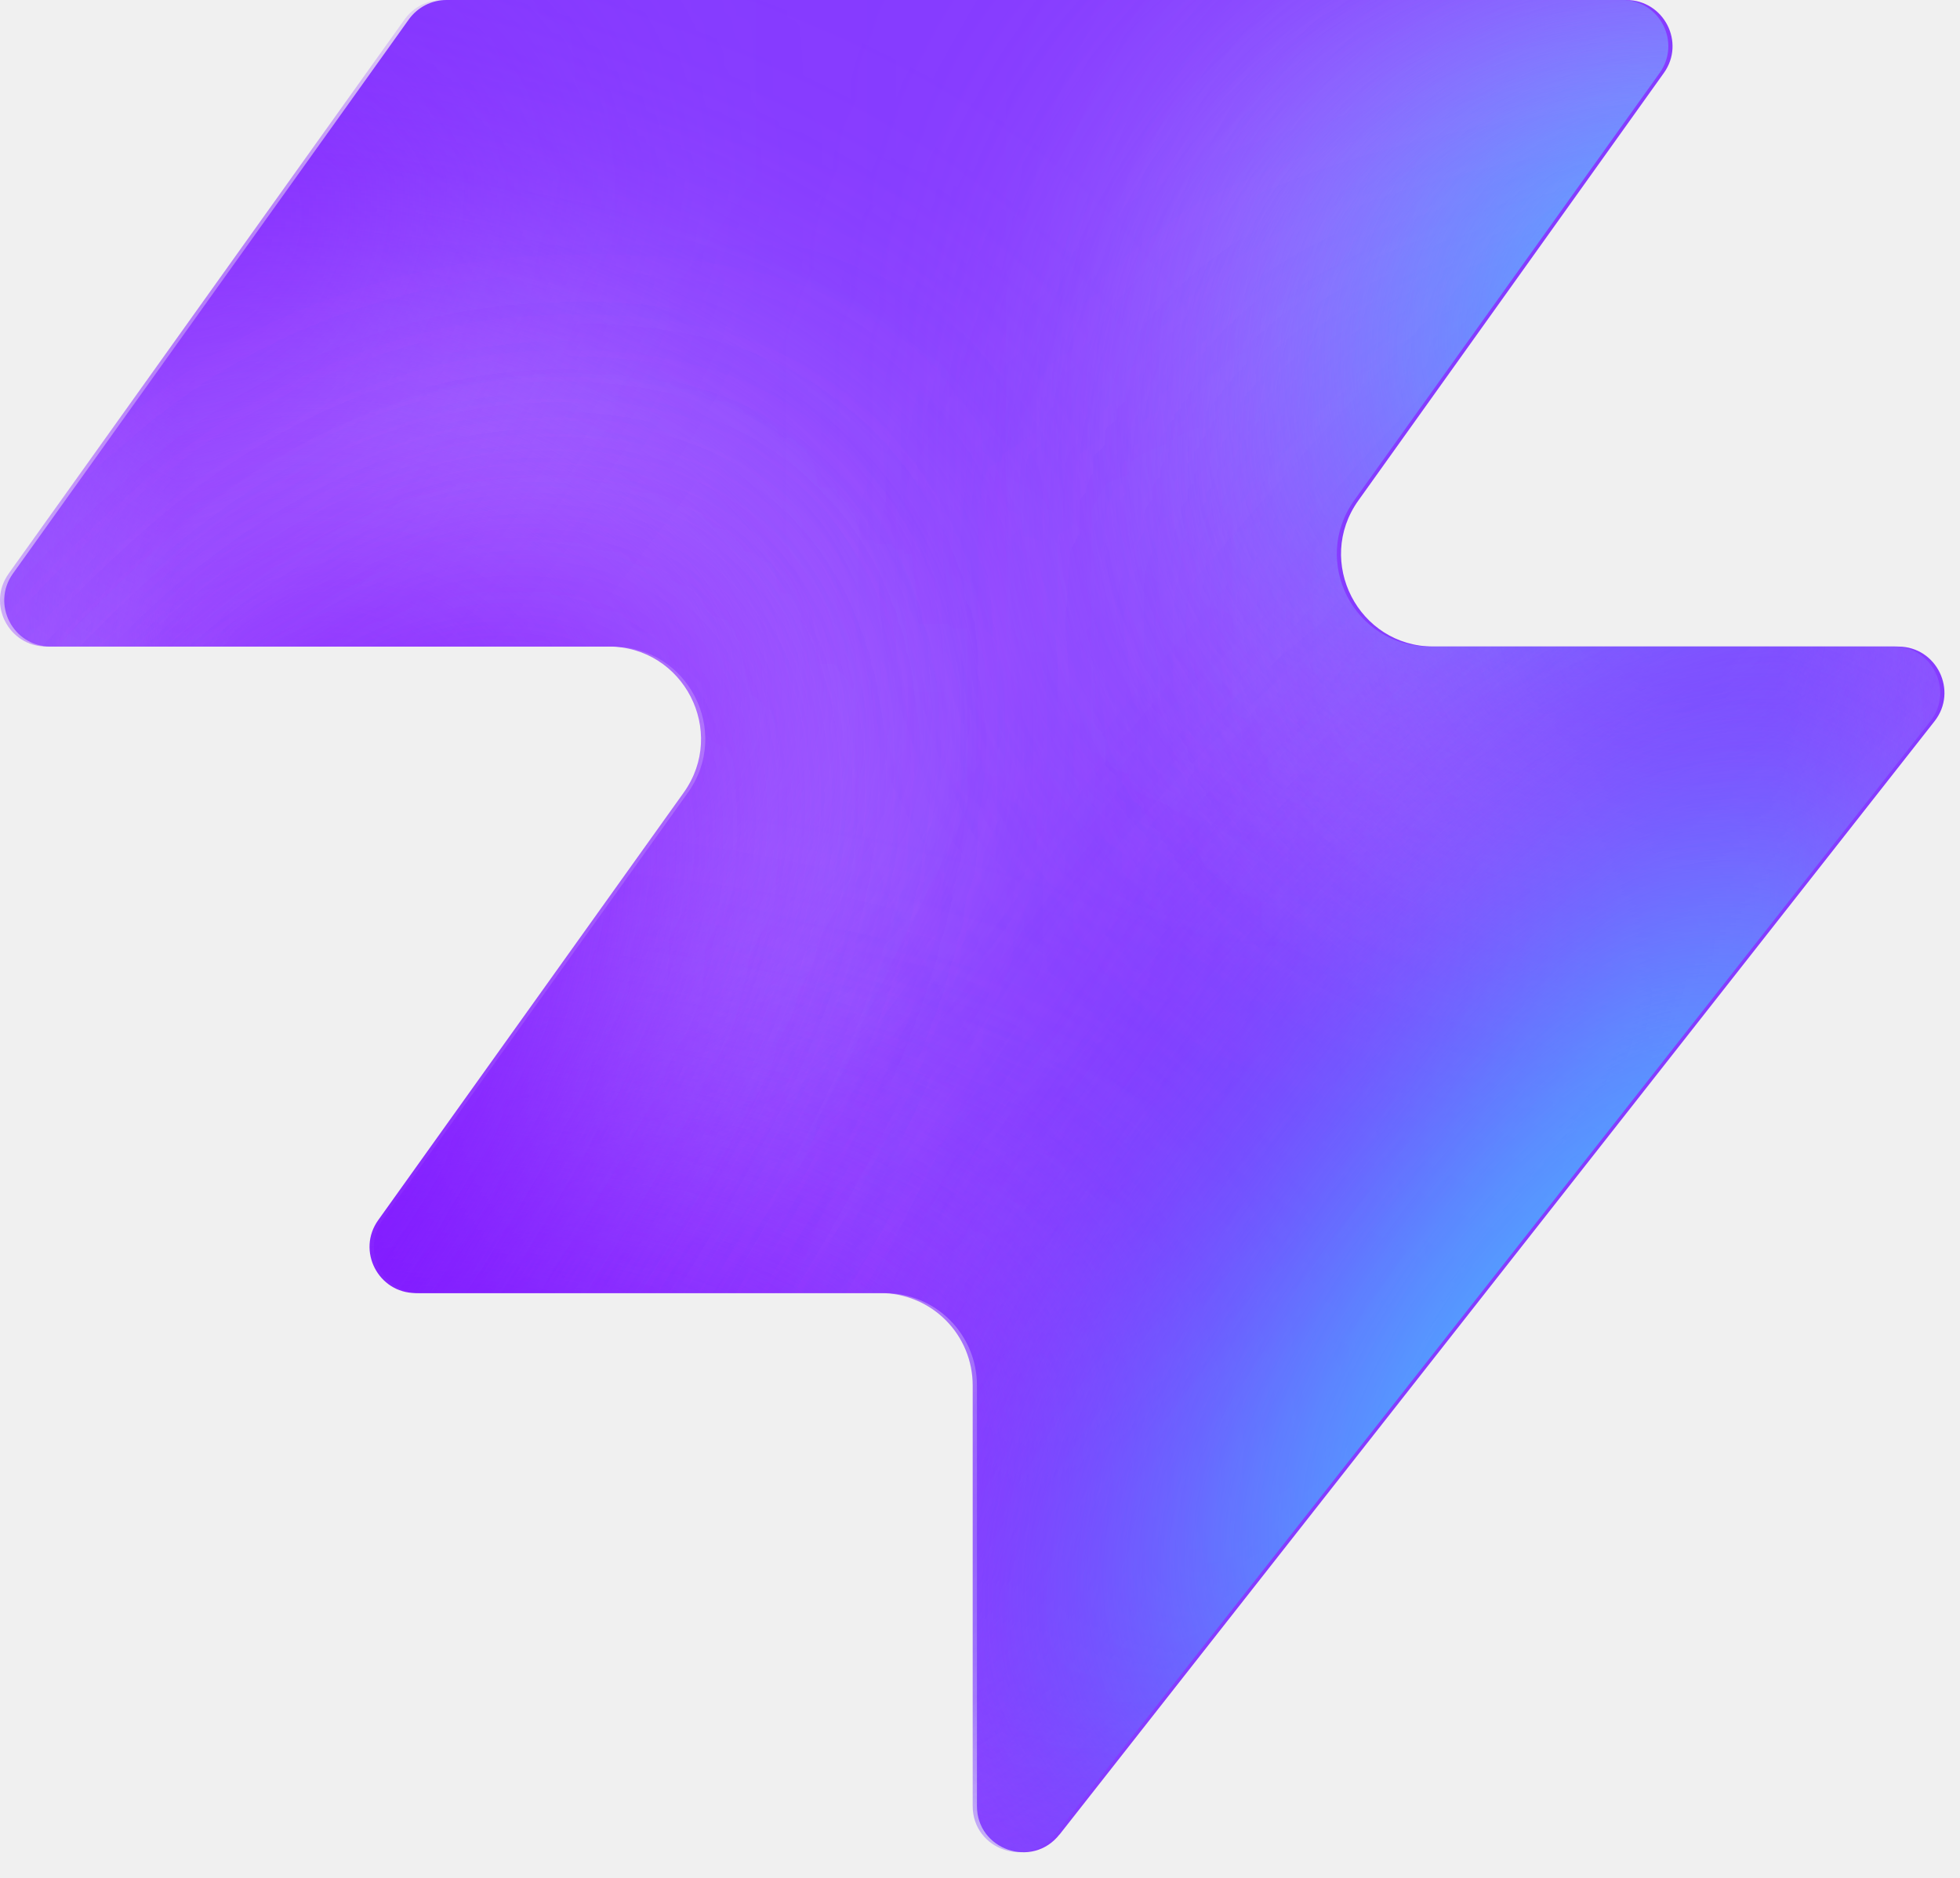
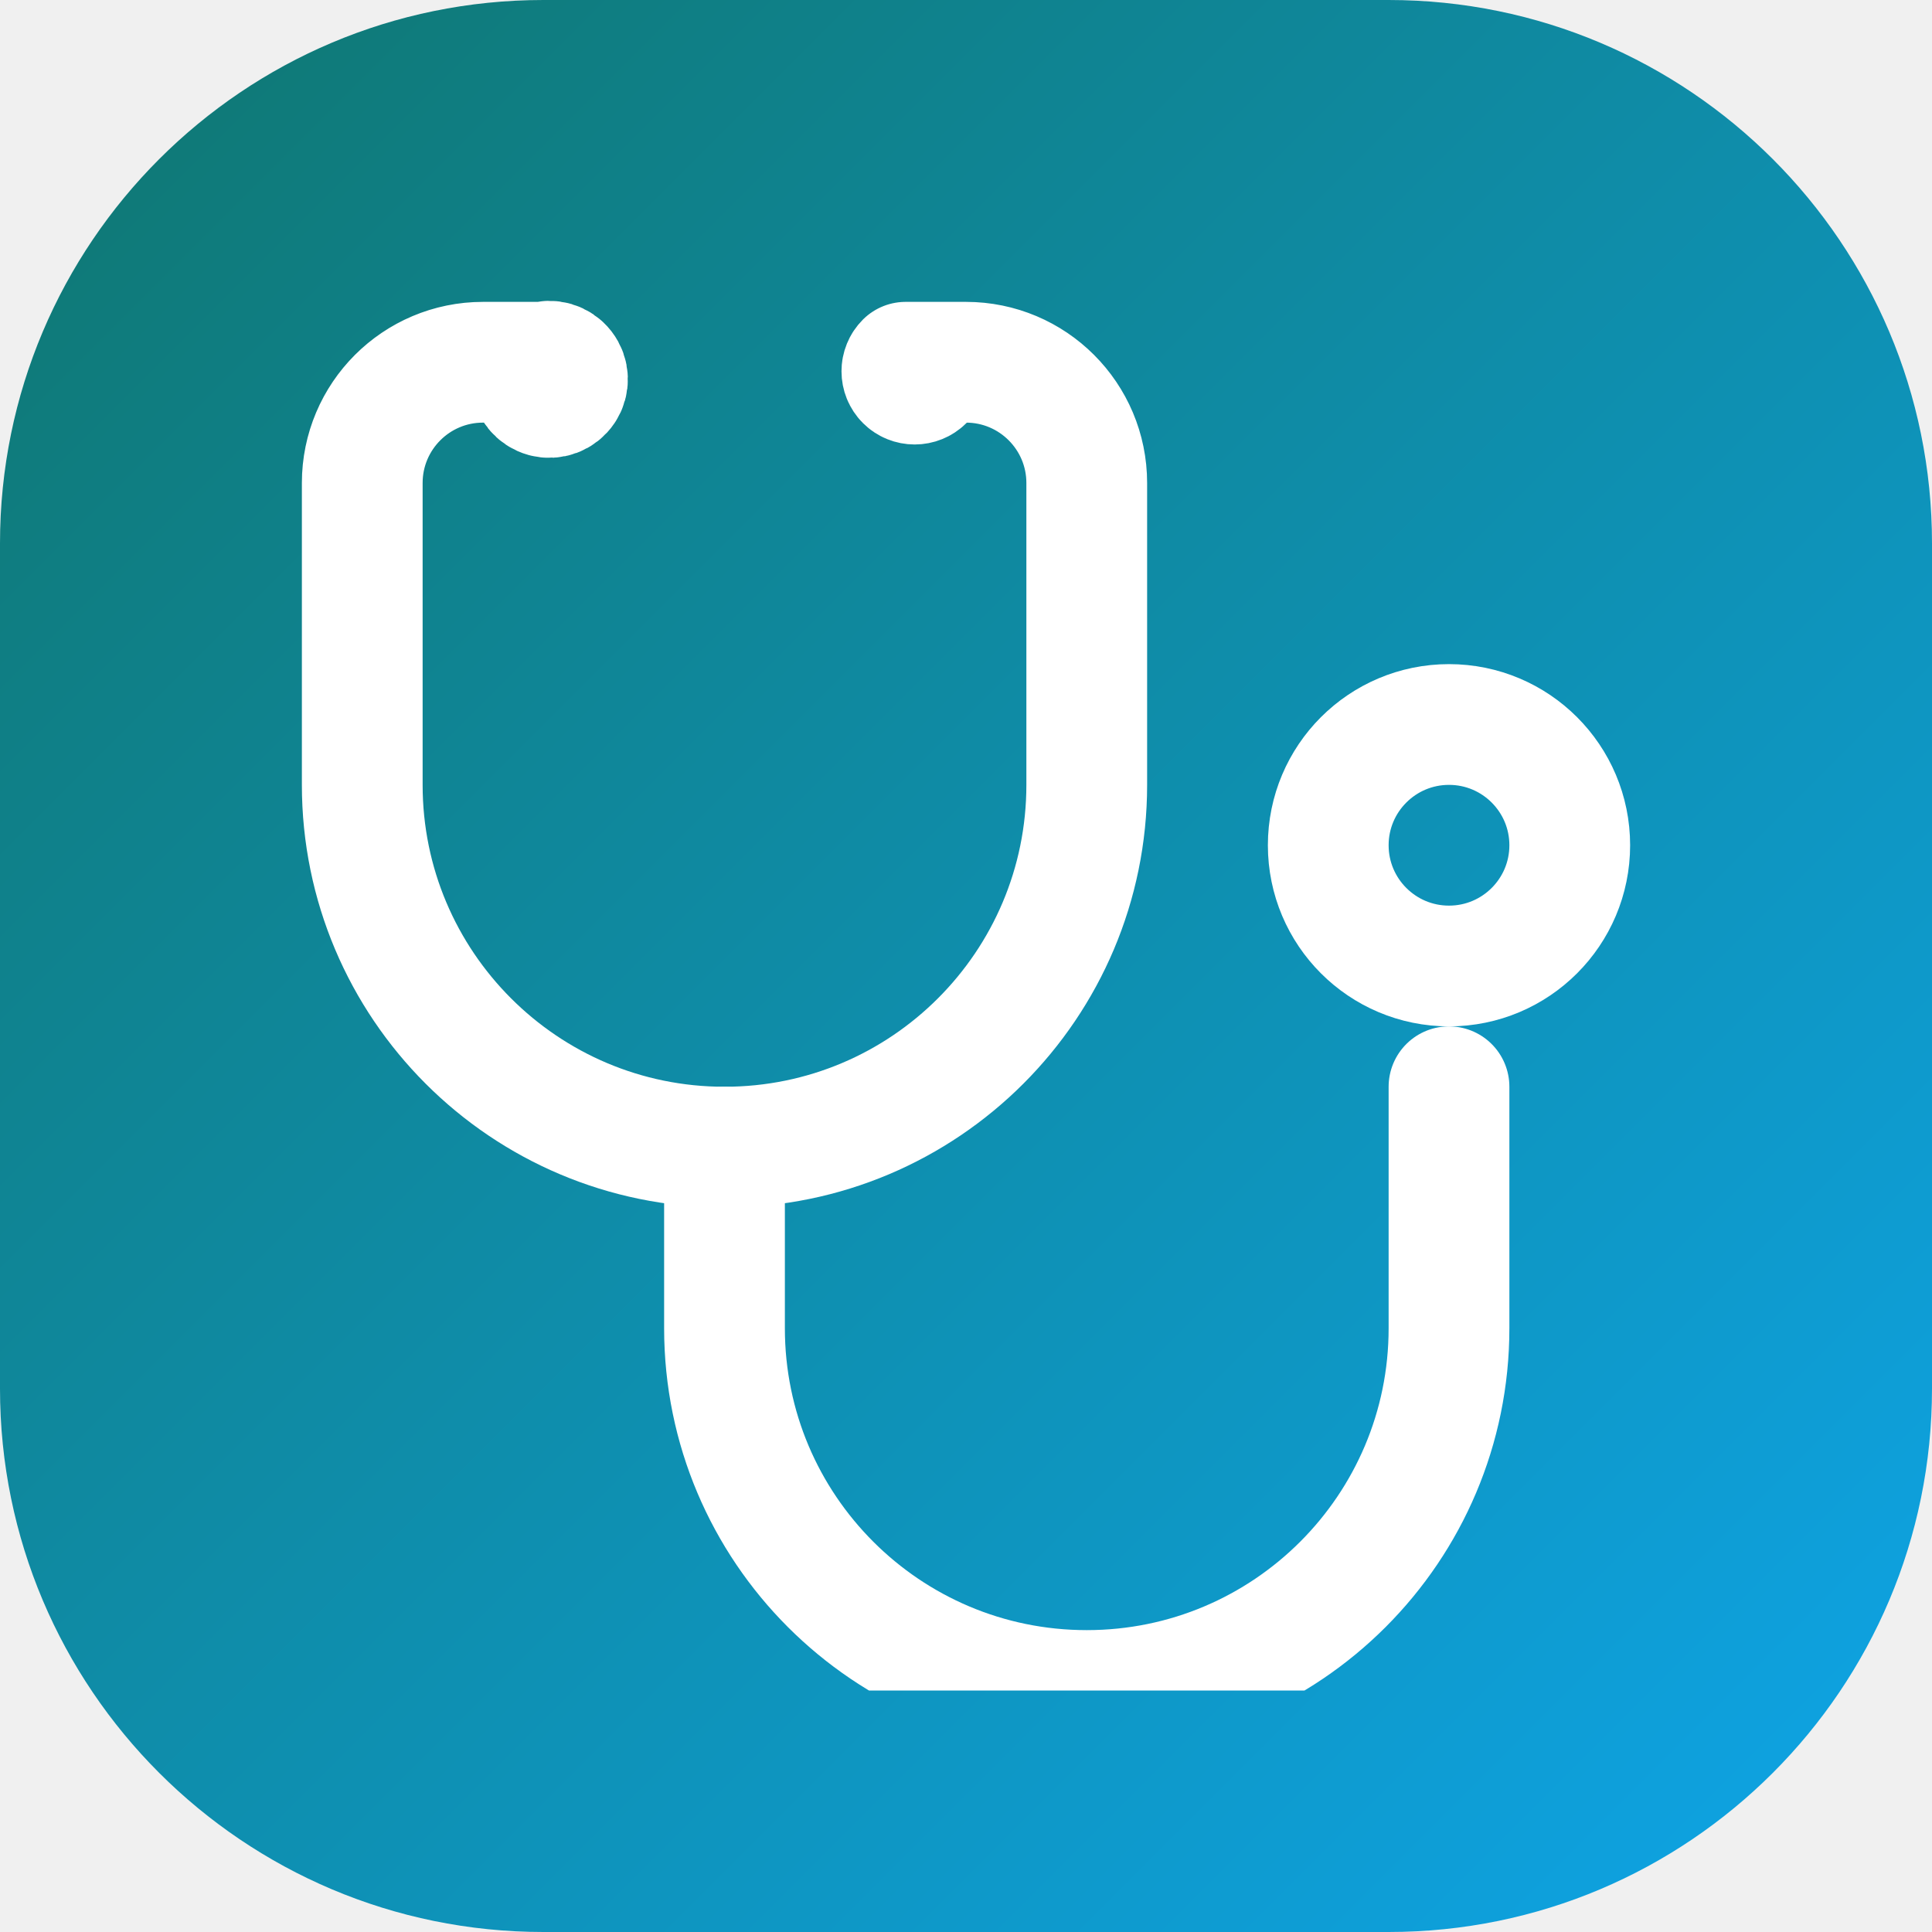
- <svg xmlns="http://www.w3.org/2000/svg" width="48" height="46" fill="none" viewBox="0 0 48 46">
-   <path fill="#863bff" d="M25.946 44.938c-.664.845-2.021.375-2.021-.698V33.937a2.26 2.26 0 0 0-2.262-2.262H10.287c-.92 0-1.456-1.04-.92-1.788l7.48-10.471c1.07-1.497 0-3.578-1.842-3.578H1.237c-.92 0-1.456-1.04-.92-1.788L10.013.474c.214-.297.556-.474.92-.474h28.894c.92 0 1.456 1.04.92 1.788l-7.48 10.471c-1.07 1.498 0 3.579 1.842 3.579h11.377c.943 0 1.473 1.088.89 1.83L25.947 44.94z" style="fill:#863bff;fill:color(display-p3 .525 .23 1);fill-opacity:1" />
-   <mask id="a" width="48" height="46" x="0" y="0" maskUnits="userSpaceOnUse" style="mask-type:alpha">
-     <path fill="#000" d="M25.842 44.938c-.664.844-2.021.375-2.021-.698V33.937a2.26 2.26 0 0 0-2.262-2.262H10.183c-.92 0-1.456-1.04-.92-1.788l7.48-10.471c1.07-1.498 0-3.579-1.842-3.579H1.133c-.92 0-1.456-1.04-.92-1.787L9.91.473c.214-.297.556-.474.92-.474h28.894c.92 0 1.456 1.04.92 1.788l-7.48 10.471c-1.07 1.498 0 3.578 1.842 3.578h11.377c.943 0 1.473 1.088.89 1.832L25.843 44.94z" style="fill:#000;fill-opacity:1" />
-   </mask>
-   <g mask="url(#a)">
-     <g filter="url(#b)">
-       <ellipse cx="5.508" cy="14.704" fill="#ede6ff" rx="5.508" ry="14.704" style="fill:#ede6ff;fill:color(display-p3 .927 .903 1);fill-opacity:1" transform="matrix(.00324 1 1 -.00324 -4.47 31.516)" />
-     </g>
-     <g filter="url(#c)">
-       <ellipse cx="10.399" cy="29.851" fill="#ede6ff" rx="10.399" ry="29.851" style="fill:#ede6ff;fill:color(display-p3 .927 .903 1);fill-opacity:1" transform="matrix(.00324 1 1 -.00324 -39.328 7.883)" />
-     </g>
-     <g filter="url(#d)">
-       <ellipse cx="5.508" cy="30.487" fill="#7e14ff" rx="5.508" ry="30.487" style="fill:#7e14ff;fill:color(display-p3 .492 .077 1);fill-opacity:1" transform="rotate(89.814 -25.913 -14.639)scale(1 -1)" />
-     </g>
-     <g filter="url(#e)">
-       <ellipse cx="5.508" cy="30.599" fill="#7e14ff" rx="5.508" ry="30.599" style="fill:#7e14ff;fill:color(display-p3 .492 .077 1);fill-opacity:1" transform="rotate(89.814 -32.644 -3.334)scale(1 -1)" />
-     </g>
-     <g filter="url(#f)">
-       <ellipse cx="5.508" cy="30.599" fill="#7e14ff" rx="5.508" ry="30.599" style="fill:#7e14ff;fill:color(display-p3 .492 .077 1);fill-opacity:1" transform="matrix(.00324 1 1 -.00324 -34.34 30.47)" />
-     </g>
-     <g filter="url(#g)">
-       <ellipse cx="14.072" cy="22.078" fill="#ede6ff" rx="14.072" ry="22.078" style="fill:#ede6ff;fill:color(display-p3 .927 .903 1);fill-opacity:1" transform="rotate(93.35 24.506 48.493)scale(-1 1)" />
-     </g>
-     <g filter="url(#h)">
-       <ellipse cx="3.47" cy="21.501" fill="#7e14ff" rx="3.47" ry="21.501" style="fill:#7e14ff;fill:color(display-p3 .492 .077 1);fill-opacity:1" transform="rotate(89.009 28.708 47.59)scale(-1 1)" />
-     </g>
-     <g filter="url(#i)">
-       <ellipse cx="3.47" cy="21.501" fill="#7e14ff" rx="3.47" ry="21.501" style="fill:#7e14ff;fill:color(display-p3 .492 .077 1);fill-opacity:1" transform="rotate(89.009 28.708 47.59)scale(-1 1)" />
-     </g>
-     <g filter="url(#j)">
-       <ellipse cx=".387" cy="8.972" fill="#7e14ff" rx="4.407" ry="29.108" style="fill:#7e14ff;fill:color(display-p3 .492 .077 1);fill-opacity:1" transform="rotate(39.51 .387 8.972)" />
-     </g>
-     <g filter="url(#k)">
-       <ellipse cx="47.523" cy="-6.092" fill="#7e14ff" rx="4.407" ry="29.108" style="fill:#7e14ff;fill:color(display-p3 .492 .077 1);fill-opacity:1" transform="rotate(37.892 47.523 -6.092)" />
-     </g>
-     <g filter="url(#l)">
-       <ellipse cx="41.412" cy="6.333" fill="#47bfff" rx="5.971" ry="9.665" style="fill:#47bfff;fill:color(display-p3 .28 .748 1);fill-opacity:1" transform="rotate(37.892 41.412 6.333)" />
-     </g>
-     <g filter="url(#m)">
-       <ellipse cx="-1.879" cy="38.332" fill="#7e14ff" rx="4.407" ry="29.108" style="fill:#7e14ff;fill:color(display-p3 .492 .077 1);fill-opacity:1" transform="rotate(37.892 -1.88 38.332)" />
-     </g>
-     <g filter="url(#n)">
-       <ellipse cx="-1.879" cy="38.332" fill="#7e14ff" rx="4.407" ry="29.108" style="fill:#7e14ff;fill:color(display-p3 .492 .077 1);fill-opacity:1" transform="rotate(37.892 -1.88 38.332)" />
-     </g>
-     <g filter="url(#o)">
-       <ellipse cx="35.651" cy="29.907" fill="#7e14ff" rx="4.407" ry="29.108" style="fill:#7e14ff;fill:color(display-p3 .492 .077 1);fill-opacity:1" transform="rotate(37.892 35.651 29.907)" />
-     </g>
-     <g filter="url(#p)">
-       <ellipse cx="38.418" cy="32.4" fill="#47bfff" rx="5.971" ry="15.297" style="fill:#47bfff;fill:color(display-p3 .28 .748 1);fill-opacity:1" transform="rotate(37.892 38.418 32.4)" />
-     </g>
-   </g>
+ <svg xmlns="http://www.w3.org/2000/svg" viewBox="0 0 512 512">
  <defs>
-     <filter id="b" width="60.045" height="41.654" x="-19.77" y="16.149" color-interpolation-filters="sRGB" filterUnits="userSpaceOnUse">
-       <feFlood flood-opacity="0" result="BackgroundImageFix" />
-       <feBlend in="SourceGraphic" in2="BackgroundImageFix" result="shape" />
-       <feGaussianBlur result="effect1_foregroundBlur_2002_17158" stdDeviation="7.659" />
-     </filter>
-     <filter id="c" width="90.34" height="51.437" x="-54.613" y="-7.533" color-interpolation-filters="sRGB" filterUnits="userSpaceOnUse">
-       <feFlood flood-opacity="0" result="BackgroundImageFix" />
-       <feBlend in="SourceGraphic" in2="BackgroundImageFix" result="shape" />
-       <feGaussianBlur result="effect1_foregroundBlur_2002_17158" stdDeviation="7.659" />
-     </filter>
-     <filter id="d" width="79.355" height="29.4" x="-49.64" y="2.03" color-interpolation-filters="sRGB" filterUnits="userSpaceOnUse">
-       <feFlood flood-opacity="0" result="BackgroundImageFix" />
-       <feBlend in="SourceGraphic" in2="BackgroundImageFix" result="shape" />
-       <feGaussianBlur result="effect1_foregroundBlur_2002_17158" stdDeviation="4.596" />
-     </filter>
-     <filter id="e" width="79.579" height="29.4" x="-45.045" y="20.029" color-interpolation-filters="sRGB" filterUnits="userSpaceOnUse">
-       <feFlood flood-opacity="0" result="BackgroundImageFix" />
-       <feBlend in="SourceGraphic" in2="BackgroundImageFix" result="shape" />
-       <feGaussianBlur result="effect1_foregroundBlur_2002_17158" stdDeviation="4.596" />
-     </filter>
-     <filter id="f" width="79.579" height="29.4" x="-43.513" y="21.178" color-interpolation-filters="sRGB" filterUnits="userSpaceOnUse">
-       <feFlood flood-opacity="0" result="BackgroundImageFix" />
-       <feBlend in="SourceGraphic" in2="BackgroundImageFix" result="shape" />
-       <feGaussianBlur result="effect1_foregroundBlur_2002_17158" stdDeviation="4.596" />
-     </filter>
-     <filter id="g" width="74.749" height="58.852" x="15.756" y="-17.901" color-interpolation-filters="sRGB" filterUnits="userSpaceOnUse">
-       <feFlood flood-opacity="0" result="BackgroundImageFix" />
-       <feBlend in="SourceGraphic" in2="BackgroundImageFix" result="shape" />
-       <feGaussianBlur result="effect1_foregroundBlur_2002_17158" stdDeviation="7.659" />
-     </filter>
-     <filter id="h" width="61.377" height="25.362" x="23.548" y="2.284" color-interpolation-filters="sRGB" filterUnits="userSpaceOnUse">
-       <feFlood flood-opacity="0" result="BackgroundImageFix" />
-       <feBlend in="SourceGraphic" in2="BackgroundImageFix" result="shape" />
-       <feGaussianBlur result="effect1_foregroundBlur_2002_17158" stdDeviation="4.596" />
-     </filter>
-     <filter id="i" width="61.377" height="25.362" x="23.548" y="2.284" color-interpolation-filters="sRGB" filterUnits="userSpaceOnUse">
-       <feFlood flood-opacity="0" result="BackgroundImageFix" />
-       <feBlend in="SourceGraphic" in2="BackgroundImageFix" result="shape" />
-       <feGaussianBlur result="effect1_foregroundBlur_2002_17158" stdDeviation="4.596" />
-     </filter>
-     <filter id="j" width="56.045" height="63.649" x="-27.636" y="-22.853" color-interpolation-filters="sRGB" filterUnits="userSpaceOnUse">
-       <feFlood flood-opacity="0" result="BackgroundImageFix" />
-       <feBlend in="SourceGraphic" in2="BackgroundImageFix" result="shape" />
-       <feGaussianBlur result="effect1_foregroundBlur_2002_17158" stdDeviation="4.596" />
-     </filter>
-     <filter id="k" width="54.814" height="64.646" x="20.116" y="-38.415" color-interpolation-filters="sRGB" filterUnits="userSpaceOnUse">
-       <feFlood flood-opacity="0" result="BackgroundImageFix" />
-       <feBlend in="SourceGraphic" in2="BackgroundImageFix" result="shape" />
-       <feGaussianBlur result="effect1_foregroundBlur_2002_17158" stdDeviation="4.596" />
-     </filter>
-     <filter id="l" width="33.541" height="35.313" x="24.641" y="-11.323" color-interpolation-filters="sRGB" filterUnits="userSpaceOnUse">
-       <feFlood flood-opacity="0" result="BackgroundImageFix" />
-       <feBlend in="SourceGraphic" in2="BackgroundImageFix" result="shape" />
-       <feGaussianBlur result="effect1_foregroundBlur_2002_17158" stdDeviation="4.596" />
-     </filter>
-     <filter id="m" width="54.814" height="64.646" x="-29.286" y="6.009" color-interpolation-filters="sRGB" filterUnits="userSpaceOnUse">
-       <feFlood flood-opacity="0" result="BackgroundImageFix" />
-       <feBlend in="SourceGraphic" in2="BackgroundImageFix" result="shape" />
-       <feGaussianBlur result="effect1_foregroundBlur_2002_17158" stdDeviation="4.596" />
-     </filter>
-     <filter id="n" width="54.814" height="64.646" x="-29.286" y="6.009" color-interpolation-filters="sRGB" filterUnits="userSpaceOnUse">
-       <feFlood flood-opacity="0" result="BackgroundImageFix" />
-       <feBlend in="SourceGraphic" in2="BackgroundImageFix" result="shape" />
-       <feGaussianBlur result="effect1_foregroundBlur_2002_17158" stdDeviation="4.596" />
-     </filter>
-     <filter id="o" width="54.814" height="64.646" x="8.244" y="-2.416" color-interpolation-filters="sRGB" filterUnits="userSpaceOnUse">
-       <feFlood flood-opacity="0" result="BackgroundImageFix" />
-       <feBlend in="SourceGraphic" in2="BackgroundImageFix" result="shape" />
-       <feGaussianBlur result="effect1_foregroundBlur_2002_17158" stdDeviation="4.596" />
-     </filter>
-     <filter id="p" width="39.409" height="43.623" x="18.713" y="10.588" color-interpolation-filters="sRGB" filterUnits="userSpaceOnUse">
-       <feFlood flood-opacity="0" result="BackgroundImageFix" />
-       <feBlend in="SourceGraphic" in2="BackgroundImageFix" result="shape" />
-       <feGaussianBlur result="effect1_foregroundBlur_2002_17158" stdDeviation="4.596" />
-     </filter>
+     <linearGradient id="bg" x1="0%" y1="0%" x2="100%" y2="100%">
+       <stop offset="0%" stop-color="#0f766e" />
+       <stop offset="100%" stop-color="#0ea5e9" />
+     </linearGradient>
  </defs>
+   <rect width="512" height="512" rx="144" fill="url(#bg)" />
+   <svg x="64" y="64" width="384" height="384" viewBox="0 0 24 24" fill="none" stroke="white" stroke-width="2" stroke-linecap="round" stroke-linejoin="round">
+     <path d="M4.8 2.3A.3.3 0 1 0 5 2H4a2 2 0 0 0-2 2v5a6 6 0 0 0 6 6v0a6 6 0 0 0 6-6V4a2 2 0 0 0-2-2h-1a.2.2 0 1 0 .3.3" />
+     <path d="M8 15v3a6 6 0 0 0 6 6v0a6 6 0 0 0 6-6v-4" />
+     <circle cx="20" cy="10" r="2" />
+   </svg>
</svg>
